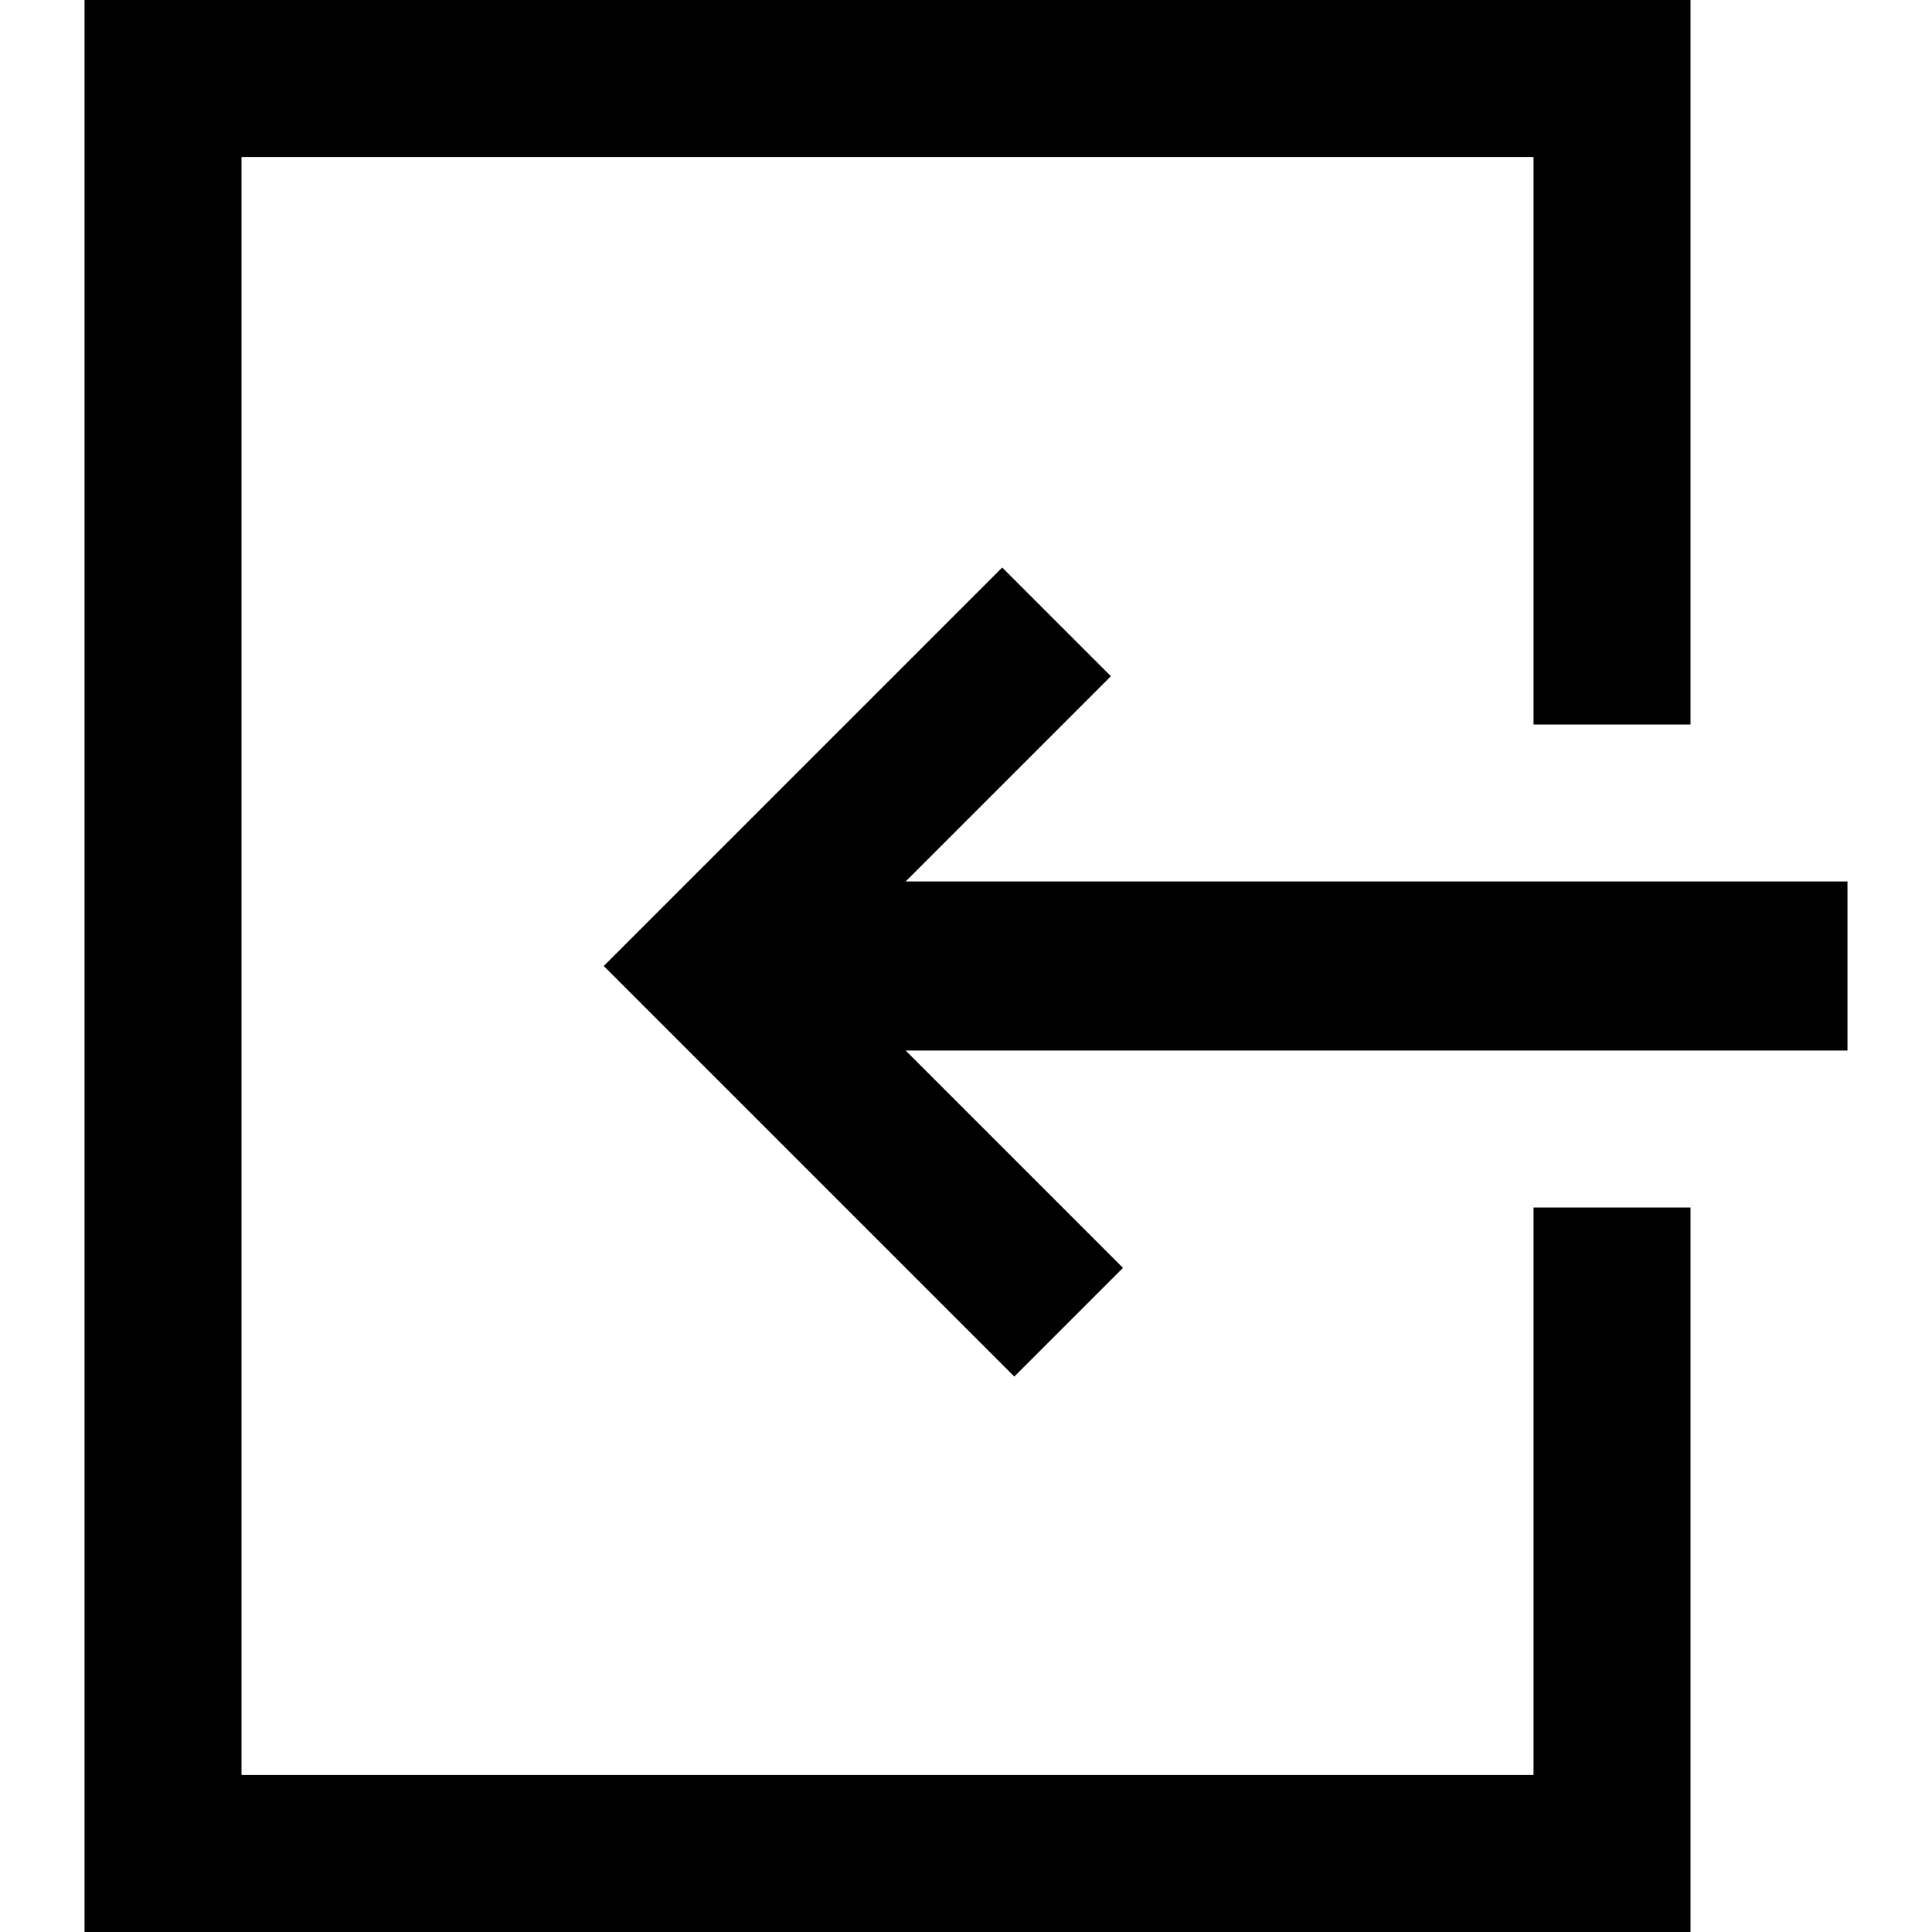
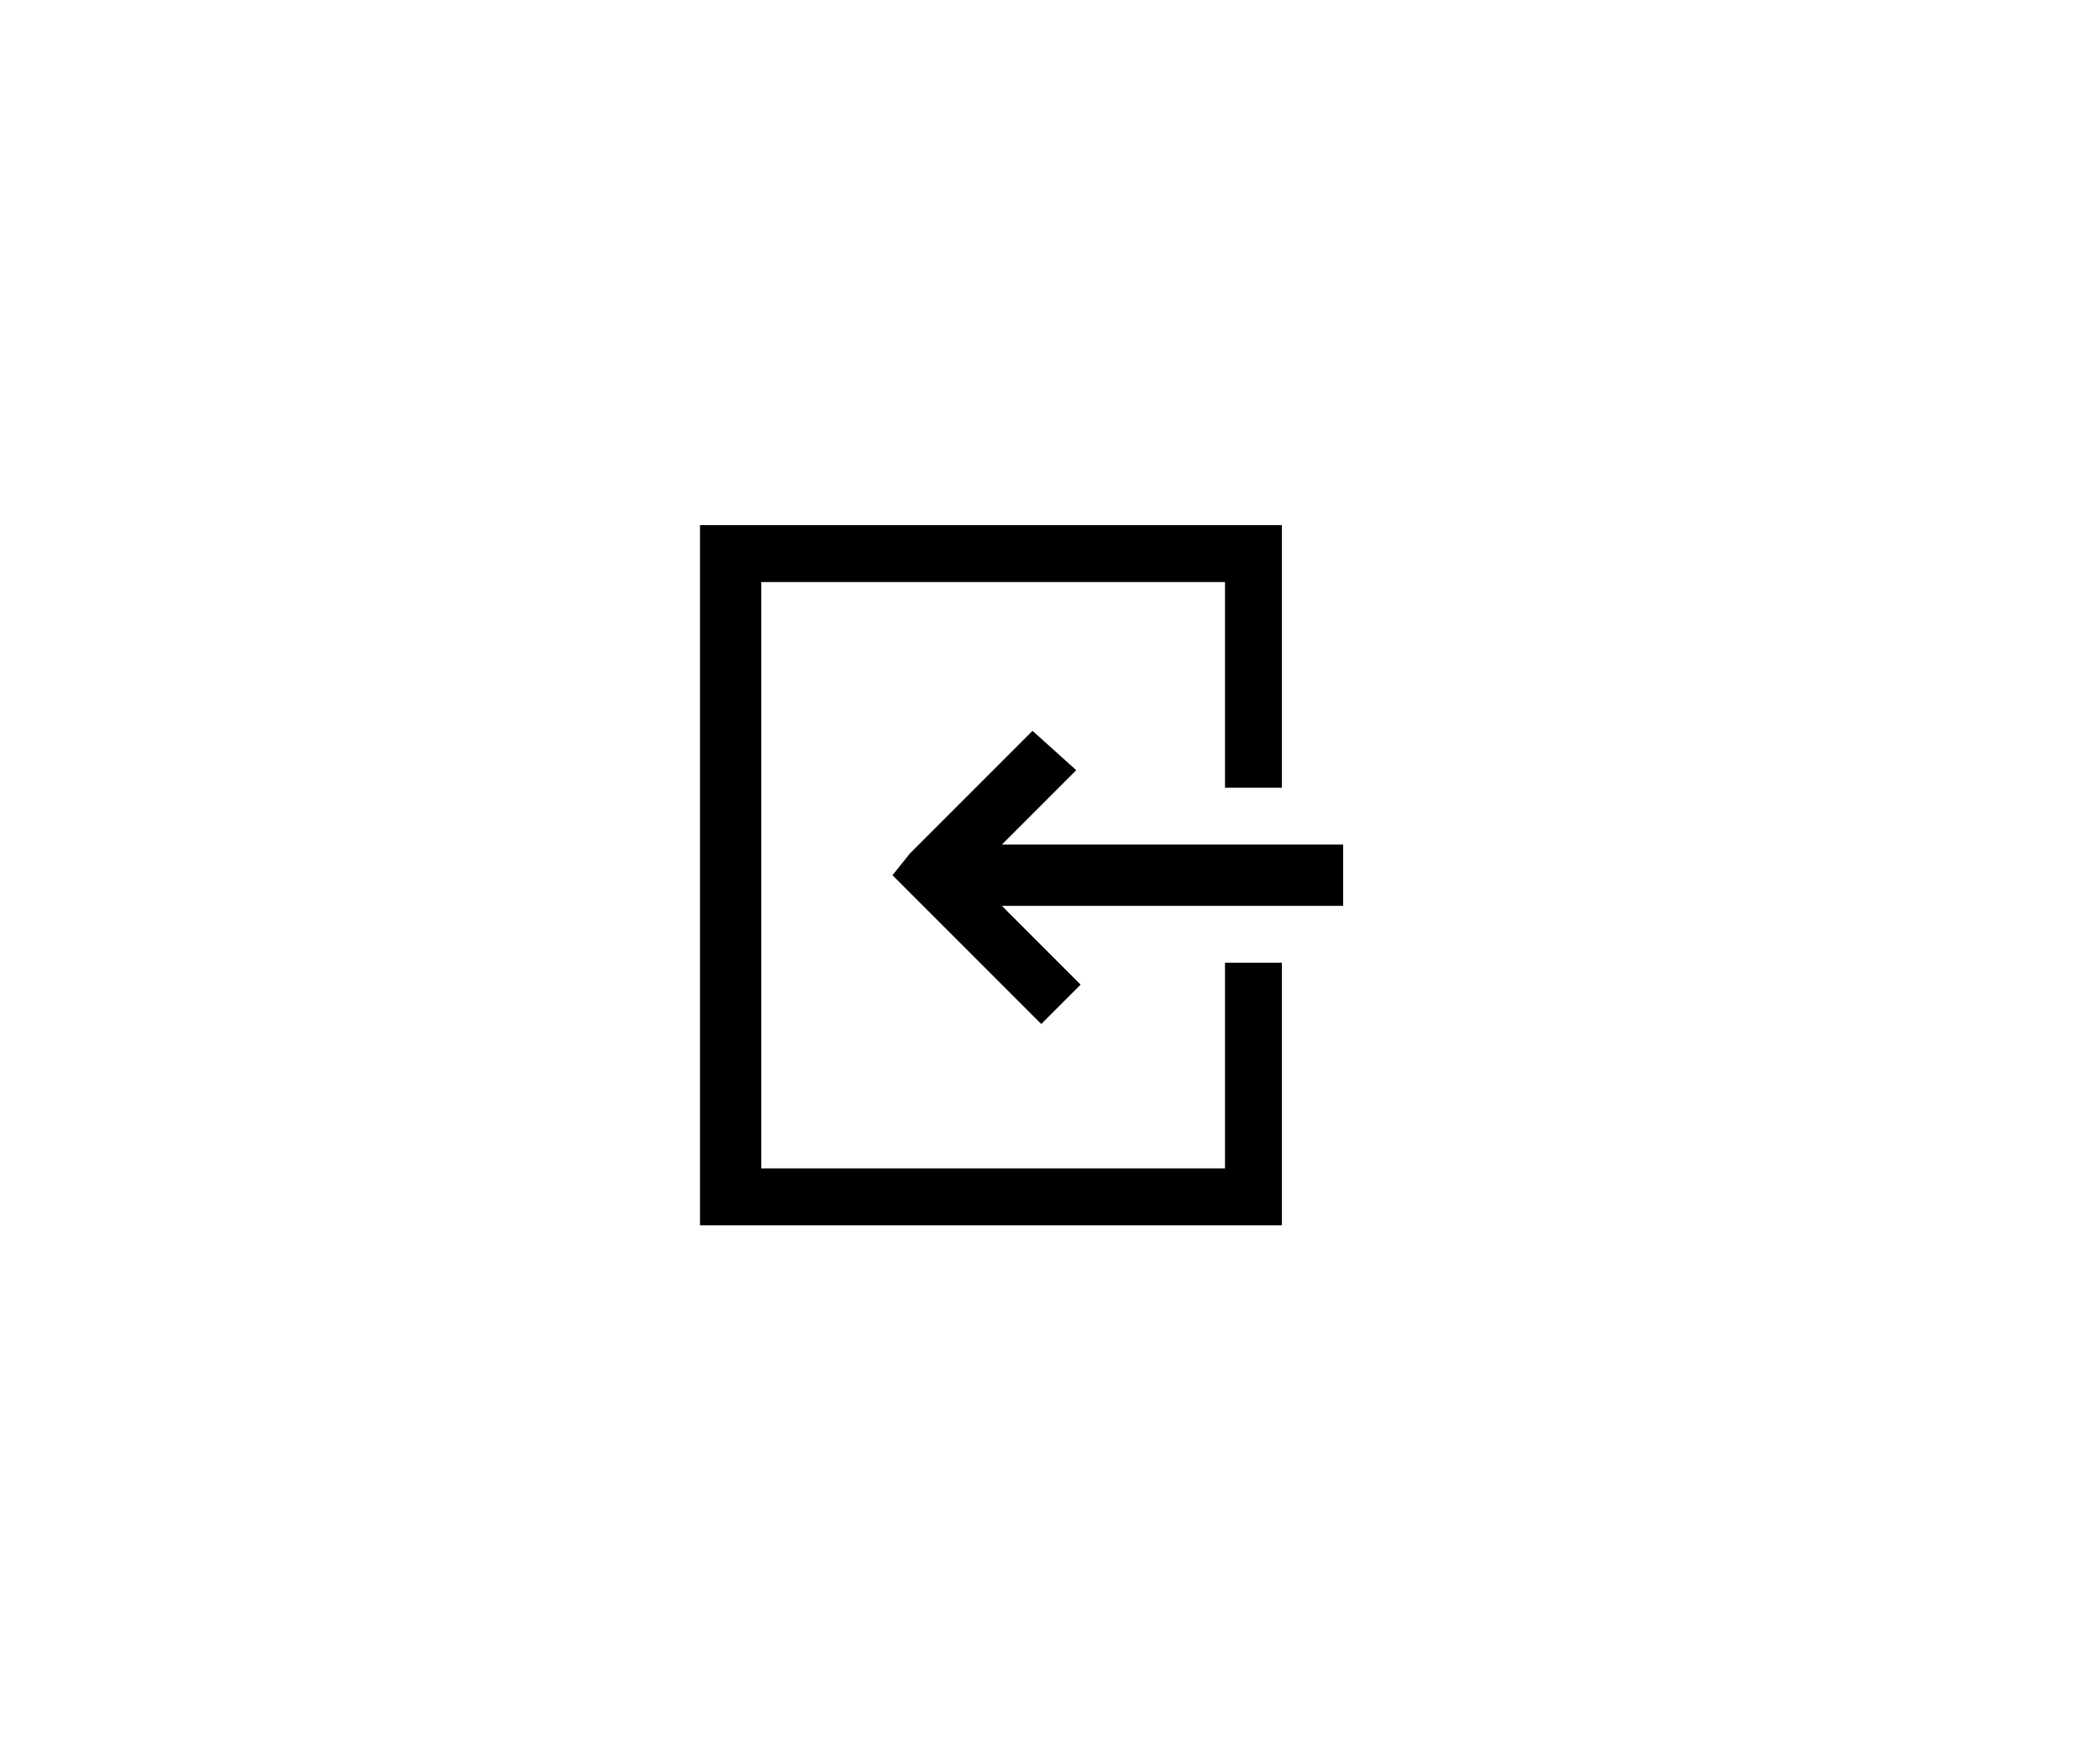
- <svg xmlns="http://www.w3.org/2000/svg" version="1.1" id="Layer_1" x="0px" y="0px" viewBox="0 0 16 16" style="enable-background:new 0 0 16 16;" xml:space="preserve">
+ <svg xmlns="http://www.w3.org/2000/svg" version="1.1" id="Layer_1" x="0px" y="0px" viewBox="0 0 48 40" style="enable-background:new 0 0 48 40;" xml:space="preserve">
  <g id="surface1">
-     <path d="M0.7,0v16H14v-6h-1.3v4.7H2V1.3h10.7V6H14V0H0.7z M8.3,4.7L5.5,7.5L5,8l0.5,0.5l2.9,2.9l0.9-0.9L7.5,8.7h7.8V7.3H7.5   l1.7-1.7L8.3,4.7z" />
+     <path d="M16,12v16h13.3v-6H28v4.7H17.4V13.3H28V18h1.3v-6H16z M23.6,16.7l-2.8,2.8L20.4,20l0.5,0.5l2.9,2.9l0.9-0.9l-1.8-1.8h7.8   v-1.4h-7.8l1.7-1.7L23.6,16.7z" />
  </g>
</svg>
